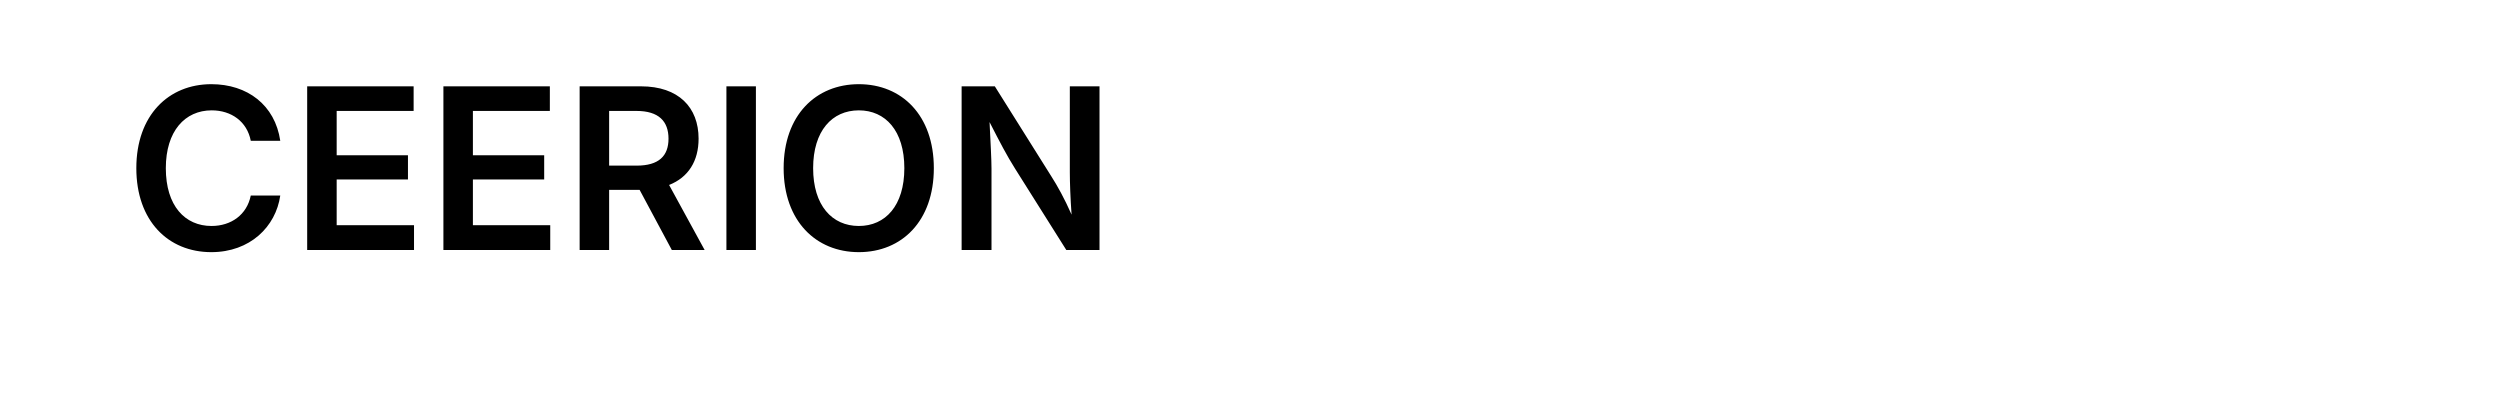
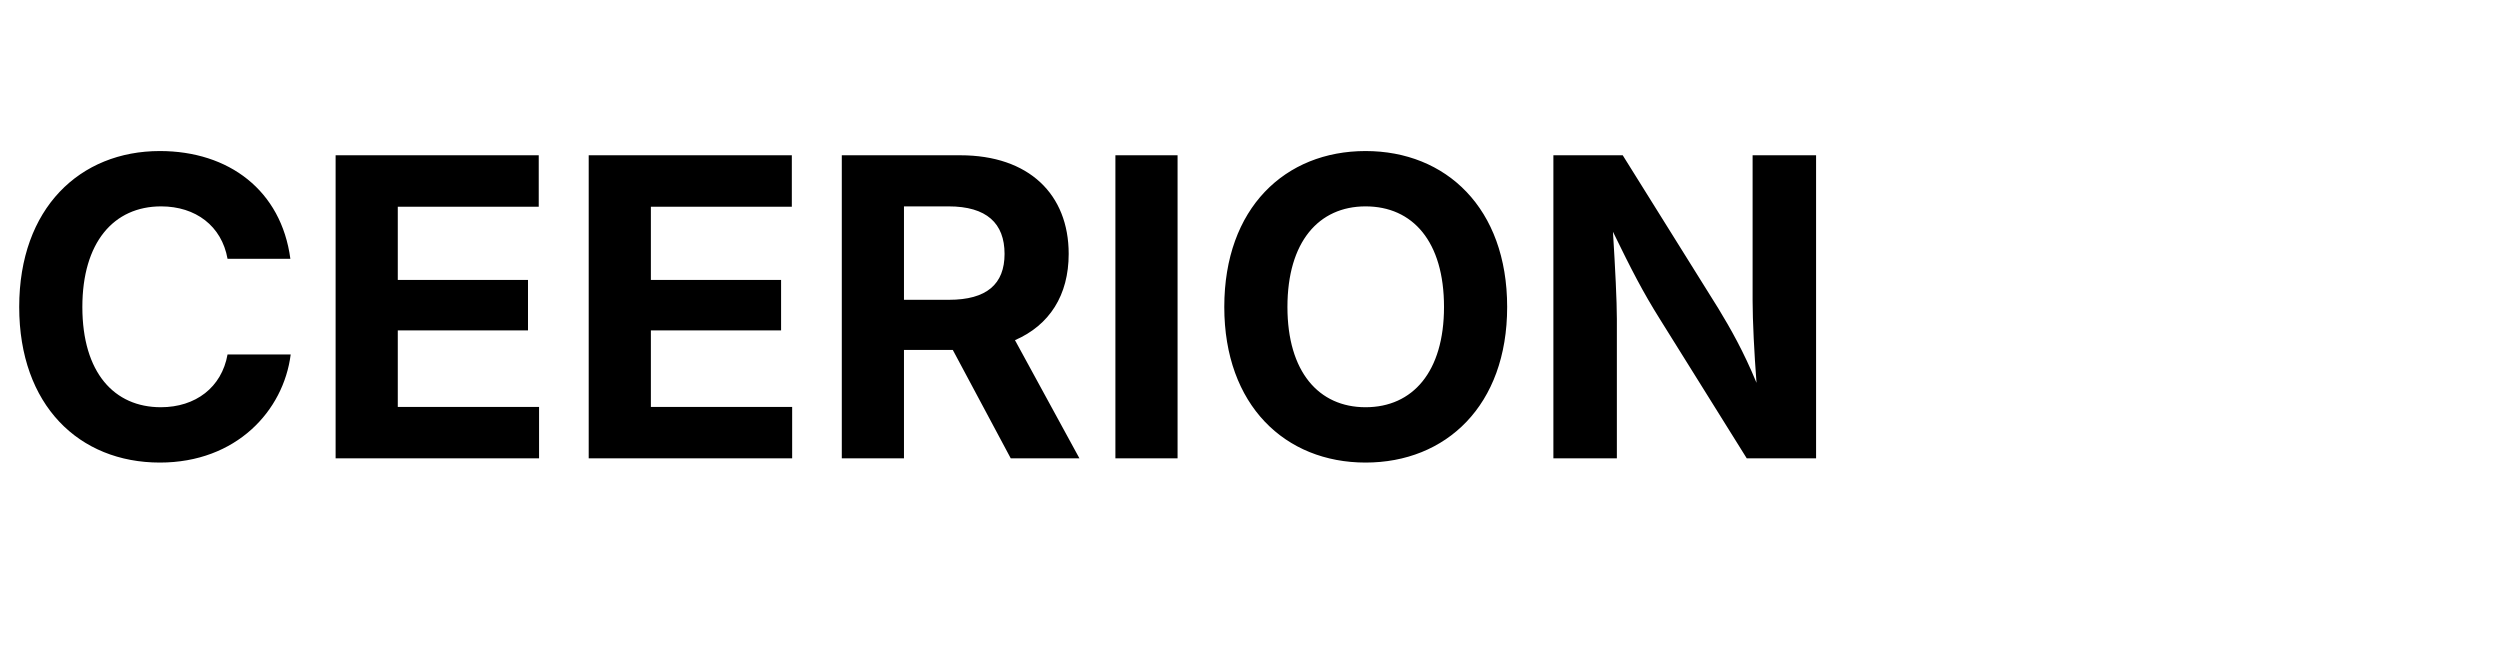
- <svg xmlns="http://www.w3.org/2000/svg" viewBox="0 0 200 32" width="200" height="32">
-   <text x="10" y="20" font-family="system-ui, -apple-system, sans-serif" font-size="18" font-weight="600" fill="#000000">
-     CEERION
-   </text>
+ <svg xmlns="http://www.w3.org/2000/svg" width="120" height="32" viewBox="0 0 120 32">
+   <text x="0" y="22" font-family="Inter, system-ui, sans-serif" font-size="20" font-weight="700" fill="#000000">CEERION</text>
</svg>
